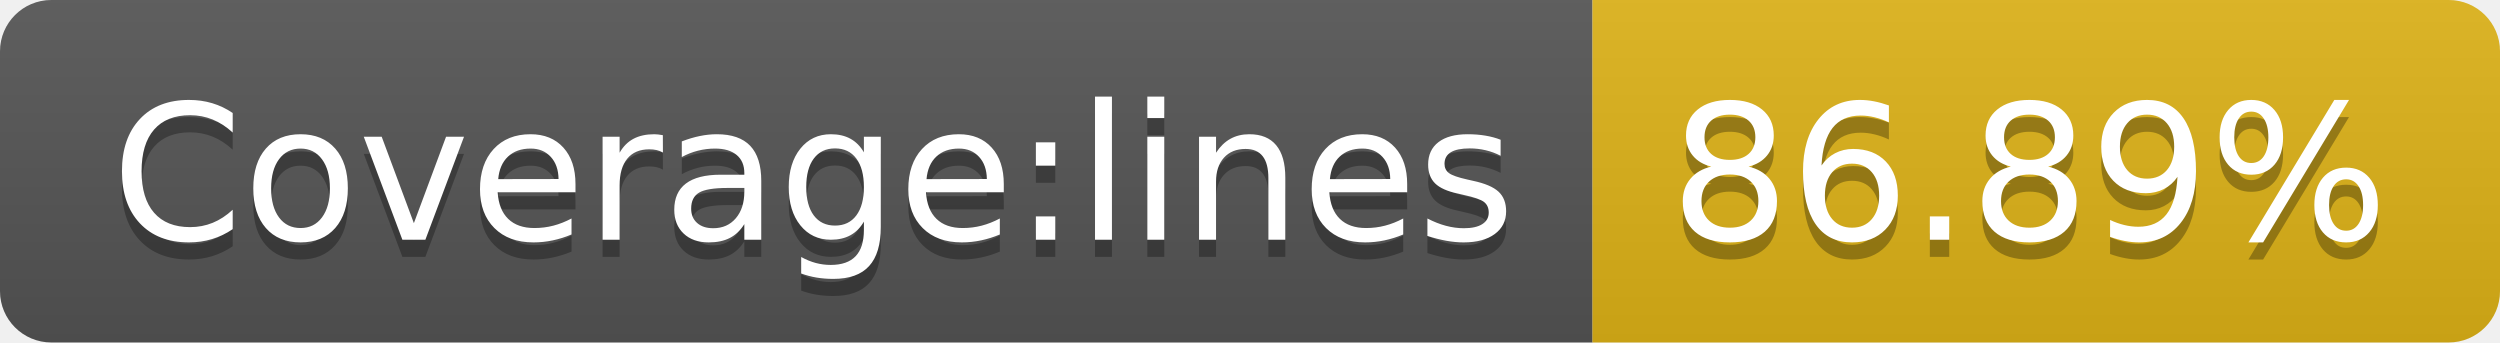
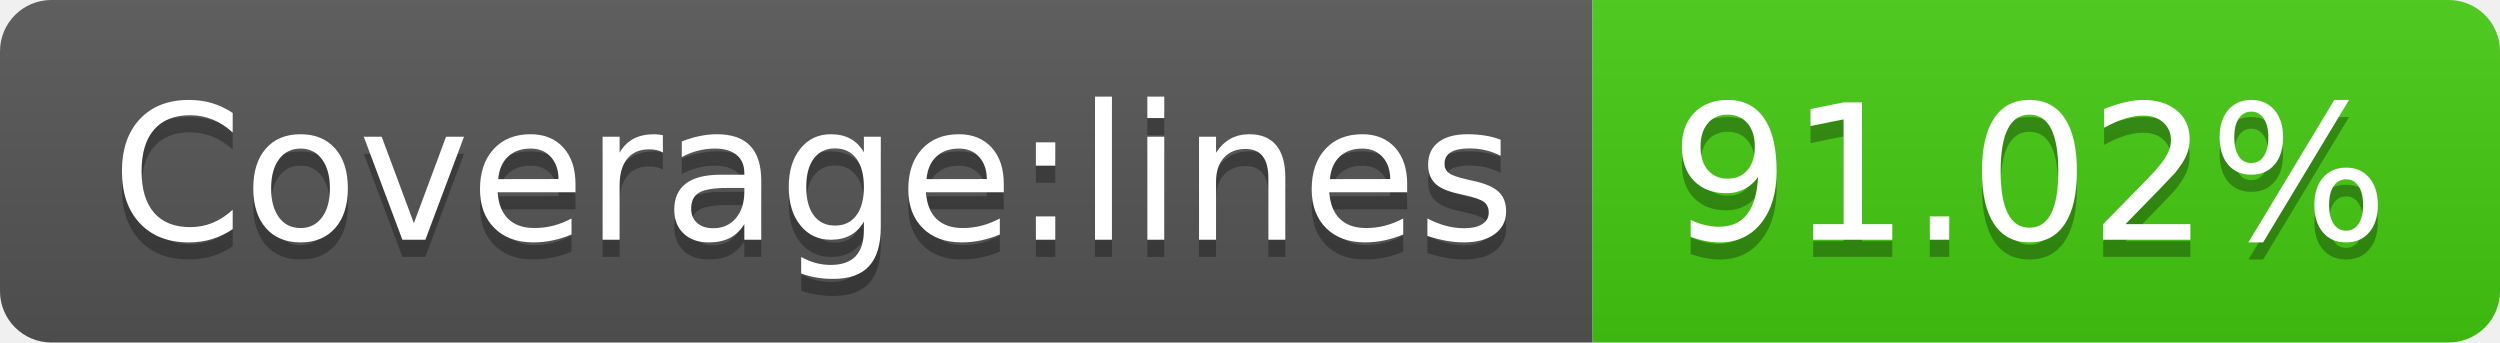
<svg xmlns="http://www.w3.org/2000/svg" width="146" height="20">
  <linearGradient id="b" x2="0" y2="100%">
    <stop offset="0" stop-color="#bbb" stop-opacity=".1" />
    <stop offset="1" stop-opacity=".1" />
  </linearGradient>
  <clipPath id="a">
    <rect width="146" height="20" rx="3" fill="#fff" />
  </clipPath>
  <g clip-path="url(#a)">
    <path fill="#555" d="M0 0h93v20H0z" />
-     <path fill="#dfb317" d="M93 0h53v20H93z" />
+     <path fill="#4c1" d="M93 0h53v20H93z" />
    <path fill="url(#b)" d="M0 0h146v20H0z" />
  </g>
  <g fill="#fff" text-anchor="middle" font-family="DejaVu Sans,Verdana,Geneva,sans-serif" font-size="110">
    <text x="475" y="150" fill="#010101" fill-opacity=".3" transform="scale(.1)" textLength="830">Coverage:lines</text>
    <text x="475" y="140" transform="scale(.1)" textLength="830">Coverage:lines</text>
-     <text x="1185" y="150" fill="#010101" fill-opacity=".3" transform="scale(.1)" textLength="430">86.89%</text>
-     <text x="1185" y="140" transform="scale(.1)" textLength="430">86.89%</text>
+     <text x="1185" y="150" fill="#010101" fill-opacity=".3" transform="scale(.1)" textLength="430">91.02%</text>
+     <text x="1185" y="140" transform="scale(.1)" textLength="430">91.02%</text>
  </g>
</svg>
